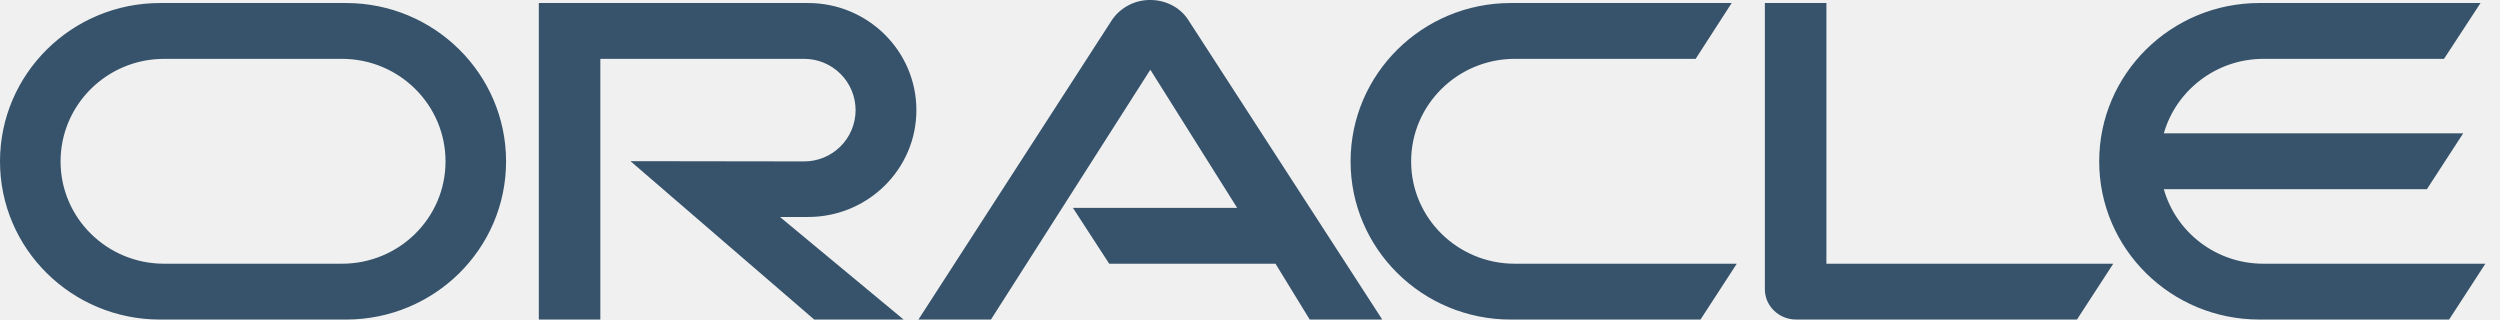
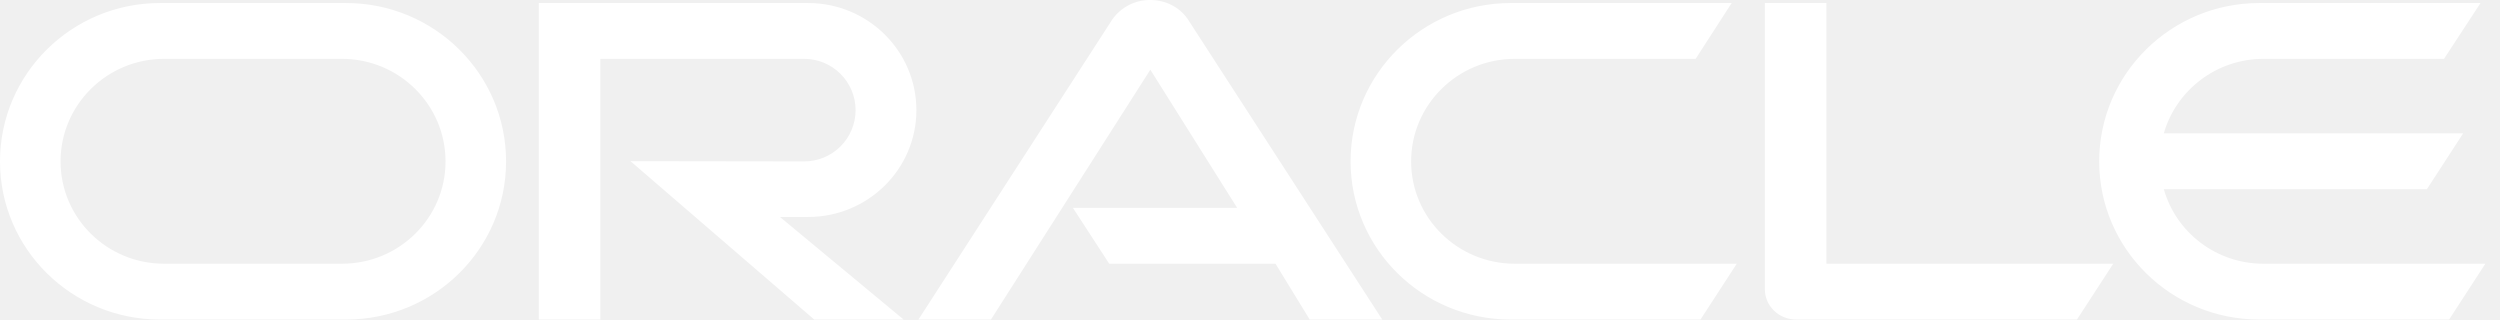
<svg xmlns="http://www.w3.org/2000/svg" width="133" height="17">
-   <path d="M57.081 11.06h8.737l-4.62-7.351-8.479 13.29h-3.858L59.174 1.036A2.445 2.445 0 0161.198 0c.802 0 1.55.376 1.984 1.008L73.536 17h-3.859l-1.82-2.97H59.01l-1.93-2.97zm40.084 2.97V.16h-3.274v15.226c0 .417.163.82.475 1.129.313.309.734.484 1.196.484h14.933l1.93-2.97h-15.26zM42.99 11.543c3.18 0 5.762-2.54 5.762-5.684 0-3.145-2.582-5.698-5.762-5.698H28.665V17h3.273V3.131h10.835a2.734 2.734 0 012.745 2.729 2.733 2.733 0 01-2.745 2.727l-9.231-.013L43.317 17h4.756l-6.577-5.456h1.495zM8.514 17C3.814 17 0 13.237 0 8.587S3.814.161 8.514.161h9.896c4.701 0 8.513 3.776 8.513 8.426S23.11 17 18.41 17H8.514zm9.676-2.97c3.045 0 5.512-2.433 5.512-5.443s-2.467-5.456-5.512-5.456H8.733c-3.044 0-5.511 2.446-5.511 5.456 0 3.01 2.467 5.443 5.511 5.443h9.457zM80.37 17c-4.7 0-8.519-3.763-8.519-8.413S75.67.161 80.371.161h11.754l-1.917 2.97h-9.62c-3.043 0-5.516 2.446-5.516 5.456 0 3.01 2.473 5.443 5.516 5.443h11.808L90.466 17H80.371zm40.044-2.97c-2.513 0-4.647-1.666-5.299-3.965h13.996l1.929-2.97h-15.925c.652-2.284 2.786-3.964 5.3-3.964h9.606l1.943-2.97h-11.767c-4.702 0-8.52 3.776-8.52 8.426s3.818 8.412 8.52 8.412h10.096l1.929-2.97h-11.808z" fill="#36536B" fill-rule="nonzero" />
+   <path d="M57.081 11.06h8.737l-4.62-7.351-8.479 13.29h-3.858L59.174 1.036A2.445 2.445 0 0161.198 0c.802 0 1.55.376 1.984 1.008L73.536 17h-3.859l-1.82-2.97H59.01l-1.93-2.97zm40.084 2.97V.16h-3.274v15.226c0 .417.163.82.475 1.129.313.309.734.484 1.196.484h14.933l1.93-2.97h-15.26zM42.99 11.543c3.18 0 5.762-2.54 5.762-5.684 0-3.145-2.582-5.698-5.762-5.698H28.665V17h3.273V3.131h10.835a2.734 2.734 0 012.745 2.729 2.733 2.733 0 01-2.745 2.727l-9.231-.013L43.317 17h4.756l-6.577-5.456h1.495zM8.514 17C3.814 17 0 13.237 0 8.587S3.814.161 8.514.161h9.896c4.701 0 8.513 3.776 8.513 8.426S23.11 17 18.41 17H8.514zm9.676-2.97c3.045 0 5.512-2.433 5.512-5.443s-2.467-5.456-5.512-5.456H8.733c-3.044 0-5.511 2.446-5.511 5.456 0 3.01 2.467 5.443 5.511 5.443h9.457zM80.37 17c-4.7 0-8.519-3.763-8.519-8.413S75.67.161 80.371.161h11.754l-1.917 2.97h-9.62c-3.043 0-5.516 2.446-5.516 5.456 0 3.01 2.473 5.443 5.516 5.443h11.808L90.466 17H80.371zm40.044-2.97c-2.513 0-4.647-1.666-5.299-3.965h13.996l1.929-2.97h-15.925c.652-2.284 2.786-3.964 5.3-3.964h9.606l1.943-2.97h-11.767c-4.702 0-8.52 3.776-8.52 8.426s3.818 8.412 8.52 8.412h10.096l1.929-2.97h-11.808z" fill="#fff" fill-rule="nonzero" />
</svg>
